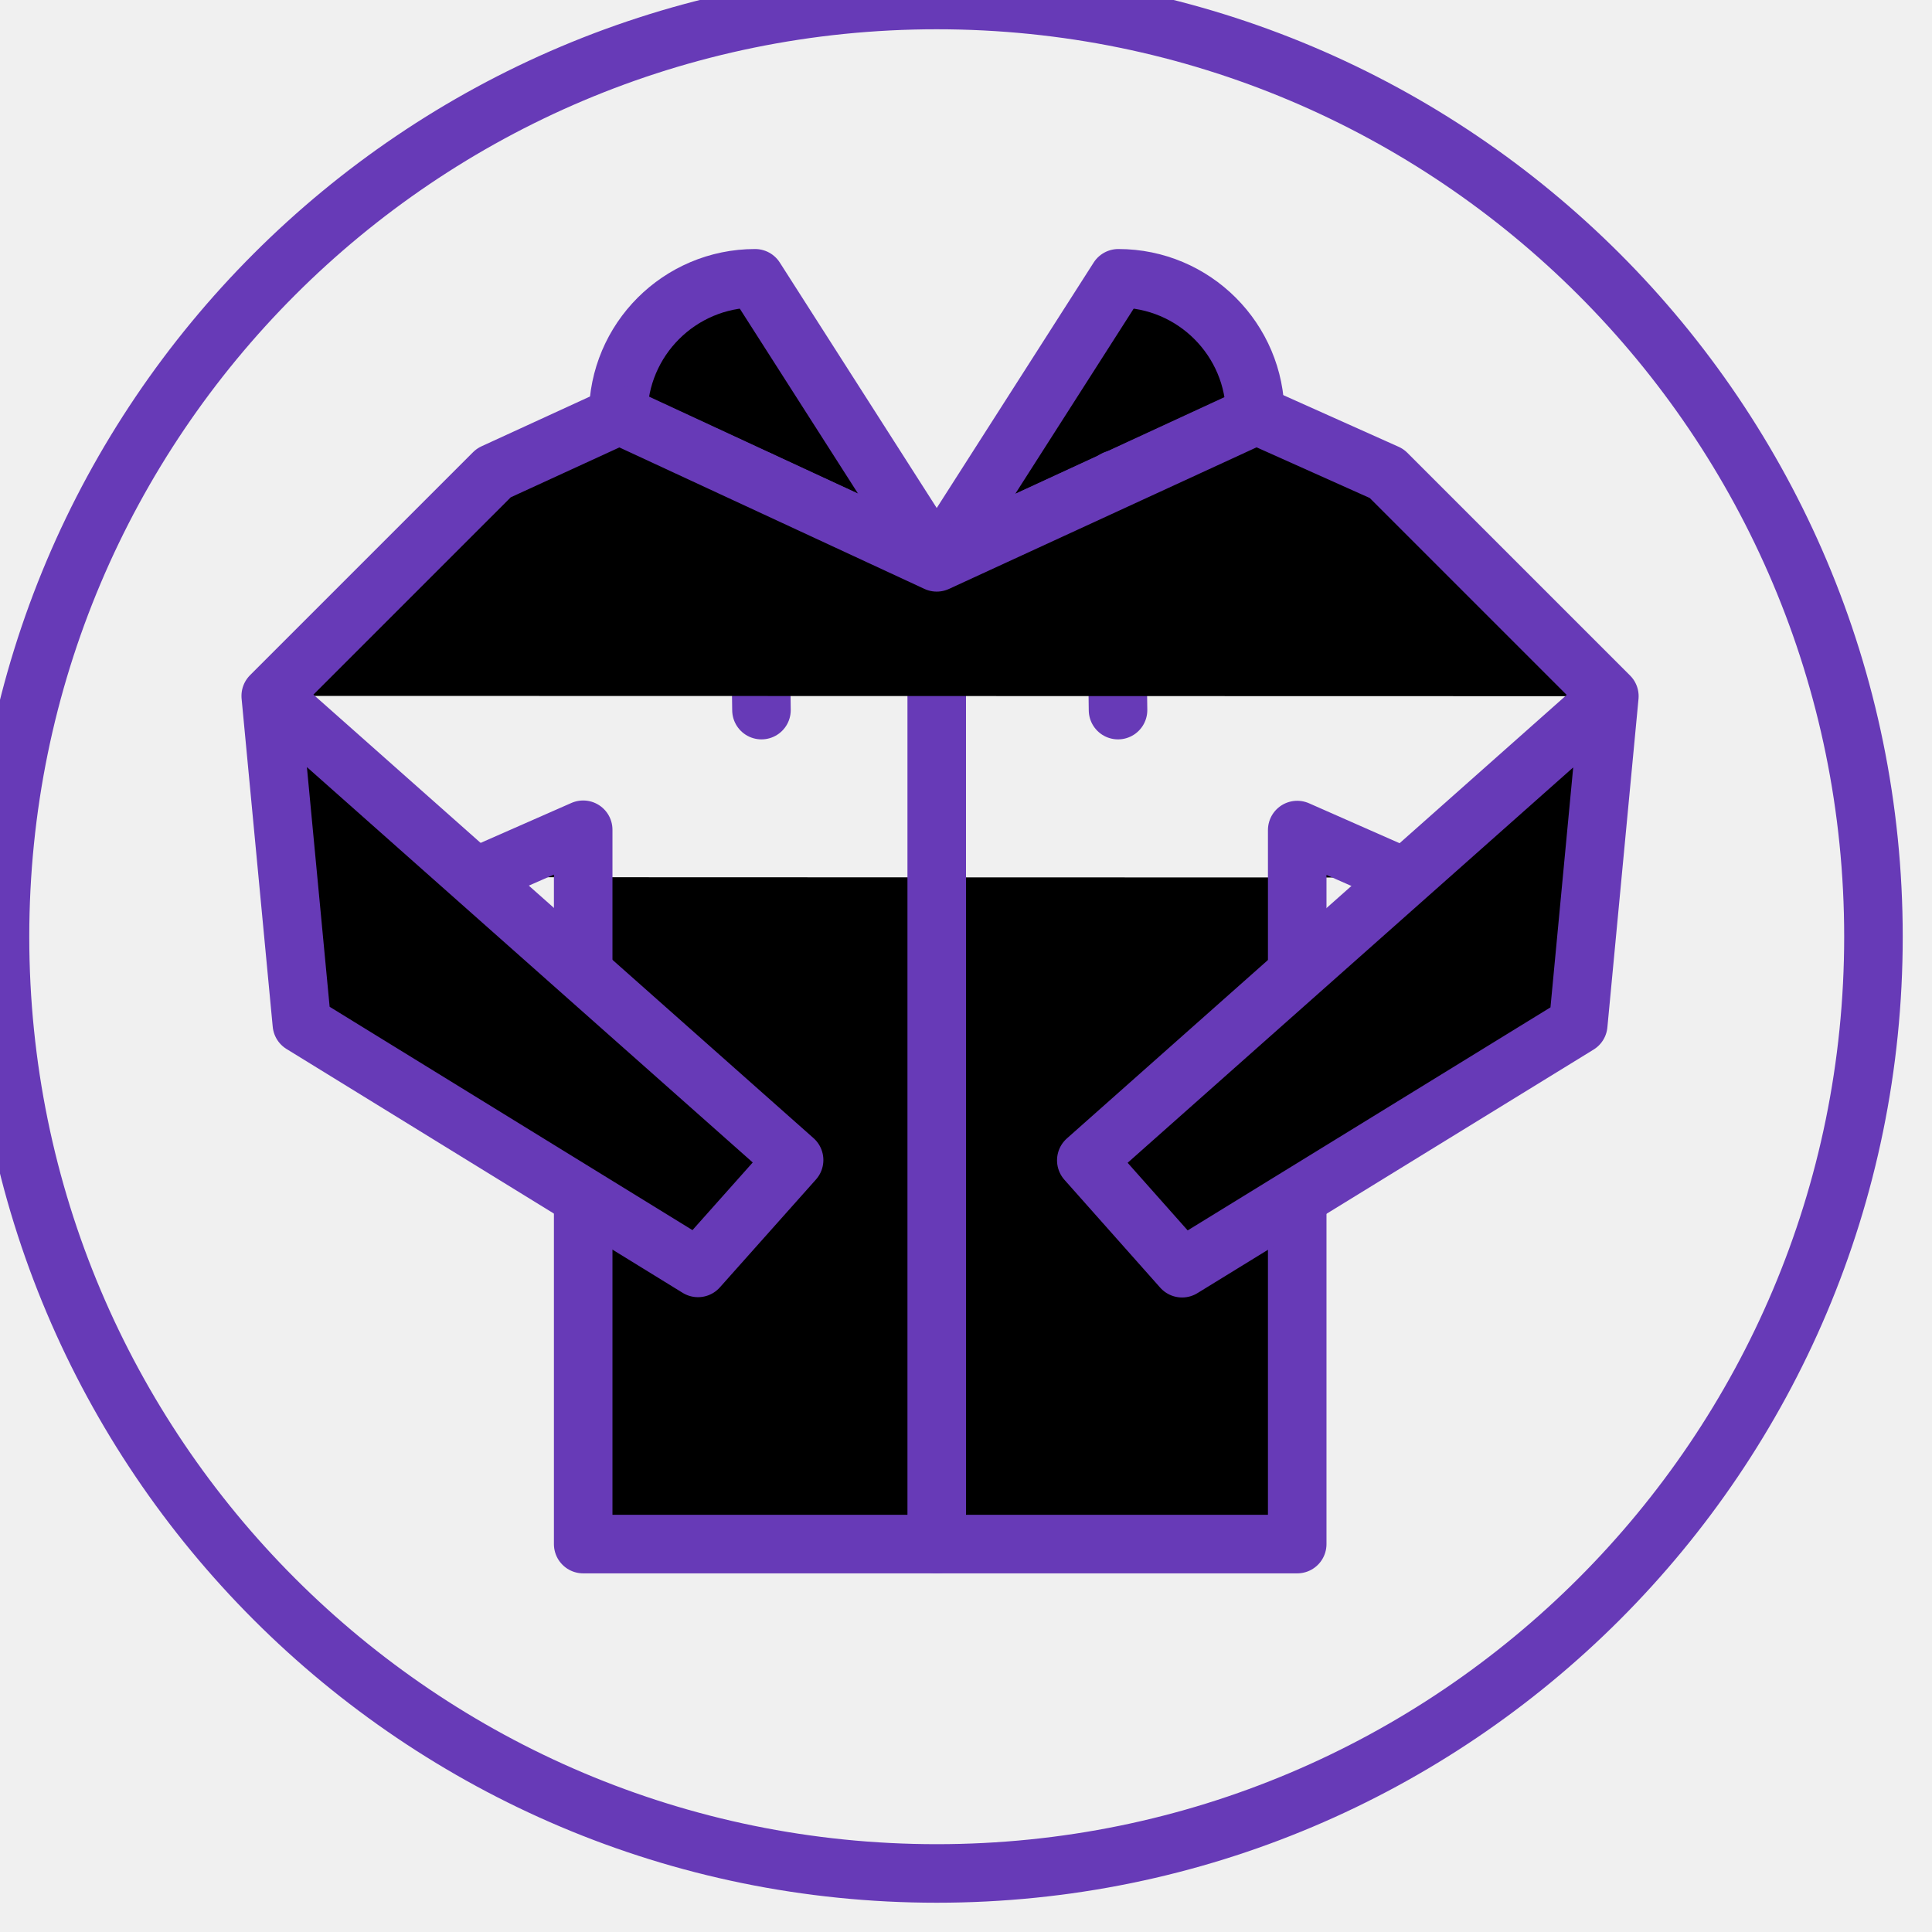
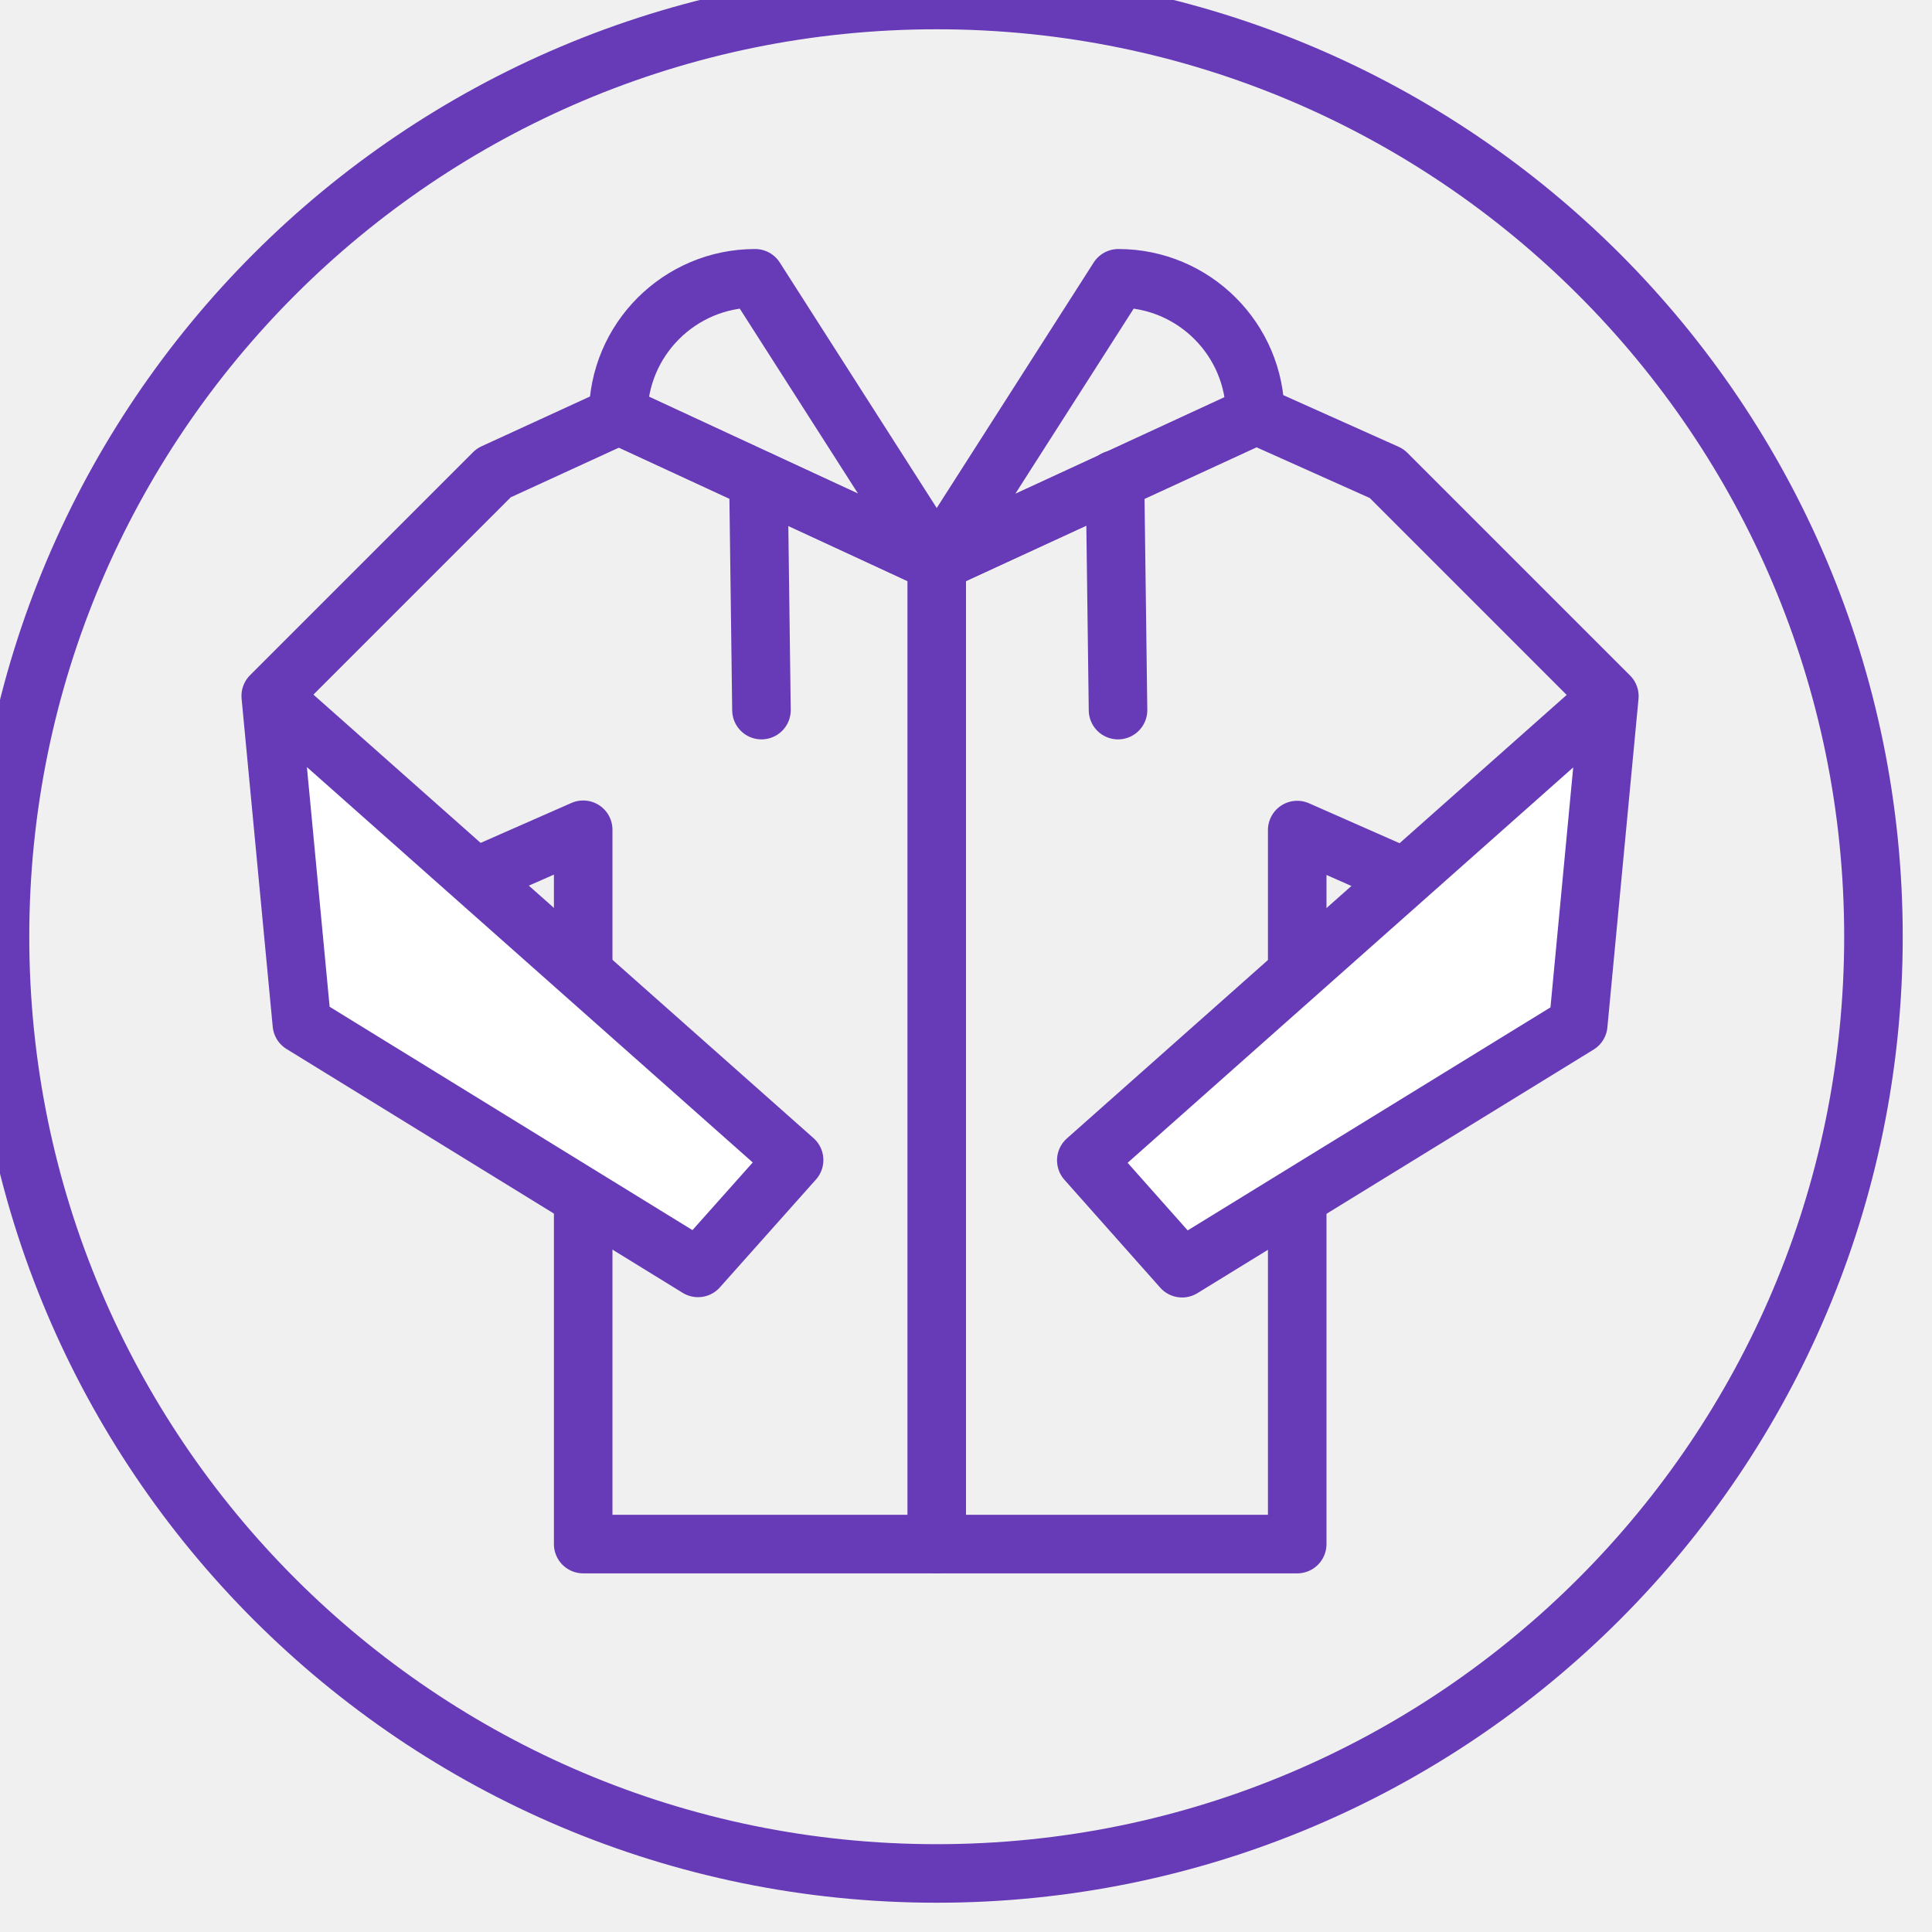
<svg xmlns="http://www.w3.org/2000/svg" viewBox="0 0 528 528" version="1.1">
  <g id="unnecessary-group-1">
    <g id="unnecessary-group-2">
      <g id="unnecessary-group-3">
        <g id="unnecessary-group-4">
          <g id="unnecessary-group-5">
            <g id="unnecessary-group-6">
              <circle fill="none" stroke="#673AB7" stroke-width="16" stroke-linecap="round" stroke-linejoin="round" cx="256" cy="256" r="256" />
-               <path d="M256,153.683 L305.631,76.057 C326.276,76.057 343.04,92.821 343.04,113.466 C343.04,113.466 256,153.683 256,153.683 C256,153.683 168.96,113.466 168.96,113.466 C168.96,92.821 185.724,76.057 206.369,76.057 L256,153.683" id="Shape" stroke="#673AB7" stroke-width="16" stroke-linecap="round" stroke-linejoin="round" />
-               <polyline stroke="#673AB7" stroke-width="16" stroke-linecap="round" stroke-linejoin="round" points="129.899 239.732 159.381 226.766 159.381 421.987 354.519 421.987 354.519 226.849 383.917 239.814" />
-               <path d="M207.277,131.138 L208.103,194.065" id="Shape" stroke="#673AB7" stroke-width="16" stroke-linecap="round" stroke-linejoin="round" />
-               <path d="M304.723,131.055 L305.548,194.065" id="Shape" stroke="#673AB7" stroke-width="16" stroke-linecap="round" stroke-linejoin="round" />
-               <path d="M256,153.683 L256,421.987" id="Shape" stroke="#673AB7" stroke-width="16" stroke-linecap="round" stroke-linejoin="round" />
+               <path fill="none" d="M256,153.683 L305.631,76.057 C326.276,76.057 343.04,92.821 343.04,113.466 C343.04,113.466 256,153.683 256,153.683 C256,153.683 168.96,113.466 168.96,113.466 C168.96,92.821 185.724,76.057 206.369,76.057 L256,153.683" id="Shape" stroke="#673AB7" stroke-width="16" stroke-linecap="round" stroke-linejoin="round" />
+               <polyline fill="none" stroke="#673AB7" stroke-width="16" stroke-linecap="round" stroke-linejoin="round" points="129.899 239.732 159.381 226.766 159.381 421.987 354.519 421.987 354.519 226.849 383.917 239.814" />
+               <path fill="none" d="M207.277,131.138 L208.103,194.065" id="Shape" stroke="#673AB7" stroke-width="16" stroke-linecap="round" stroke-linejoin="round" />
+               <path fill="none" d="M304.723,131.055 L305.548,194.065" id="Shape" stroke="#673AB7" stroke-width="16" stroke-linecap="round" stroke-linejoin="round" />
+               <path fill="none" d="M256,153.683 L256,421.987" id="Shape" stroke="#673AB7" stroke-width="16" stroke-linecap="round" stroke-linejoin="round" />
              <polygon fill="#FFFFFF" fill-rule="nonzero" points="73.992 190.183 82.498 279.866 190.761 346.508 217.022 317.027" />
              <polygon fill="#FFFFFF" fill-rule="nonzero" points="440.733 190.183 432.227 279.866 323.964 346.508 297.703 317.027" />
-               <polyline stroke="#673AB7" stroke-width="16" stroke-linecap="round" stroke-linejoin="round" points="439.825 190.266 296.877 317.11 323.055 346.591 431.319 280.031 439.825 190.266 378.963 129.404 343.37 113.466 256 153.683 169.29 113.466 134.937 129.239 73.992 190.183 82.498 279.866 190.761 346.508 217.022 317.027 73.992 190.183" />
+               <polyline fill="none" stroke="#673AB7" stroke-width="16" stroke-linecap="round" stroke-linejoin="round" points="439.825 190.266 296.877 317.11 323.055 346.591 431.319 280.031 439.825 190.266 378.963 129.404 343.37 113.466 256 153.683 169.29 113.466 134.937 129.239 73.992 190.183 82.498 279.866 190.761 346.508 217.022 317.027 73.992 190.183" />
            </g>
          </g>
        </g>
      </g>
    </g>
  </g>
</svg>
